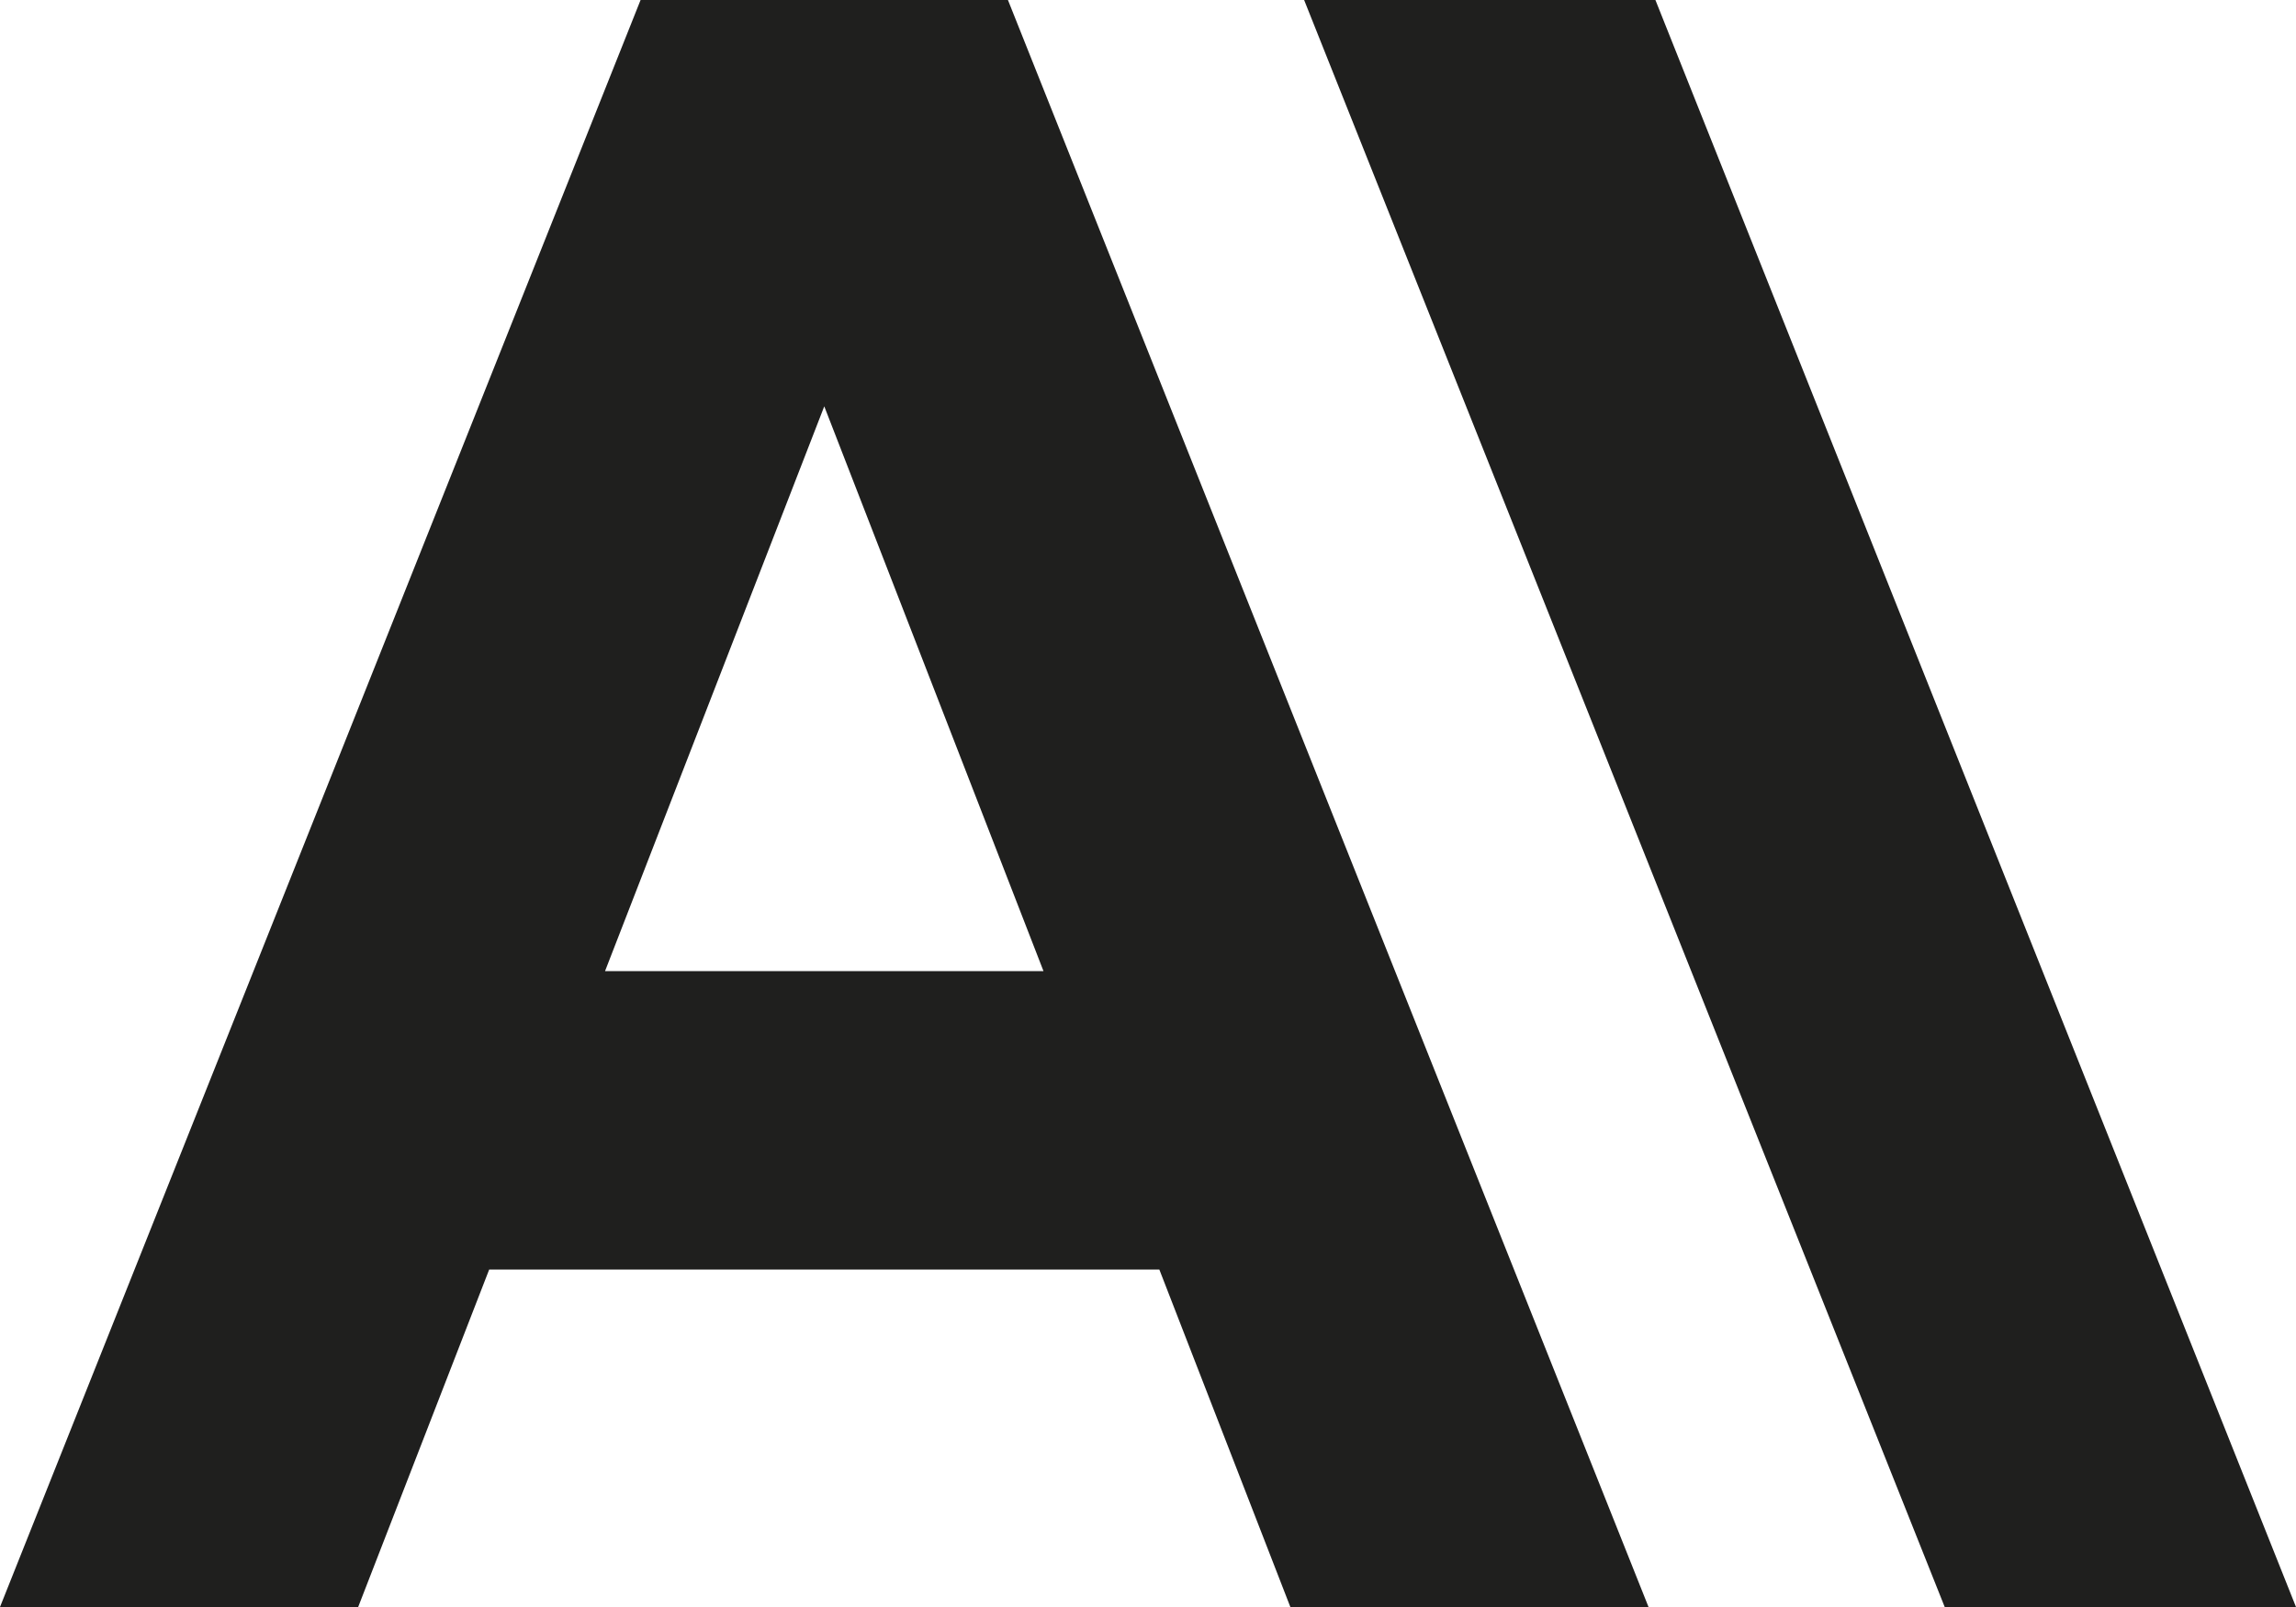
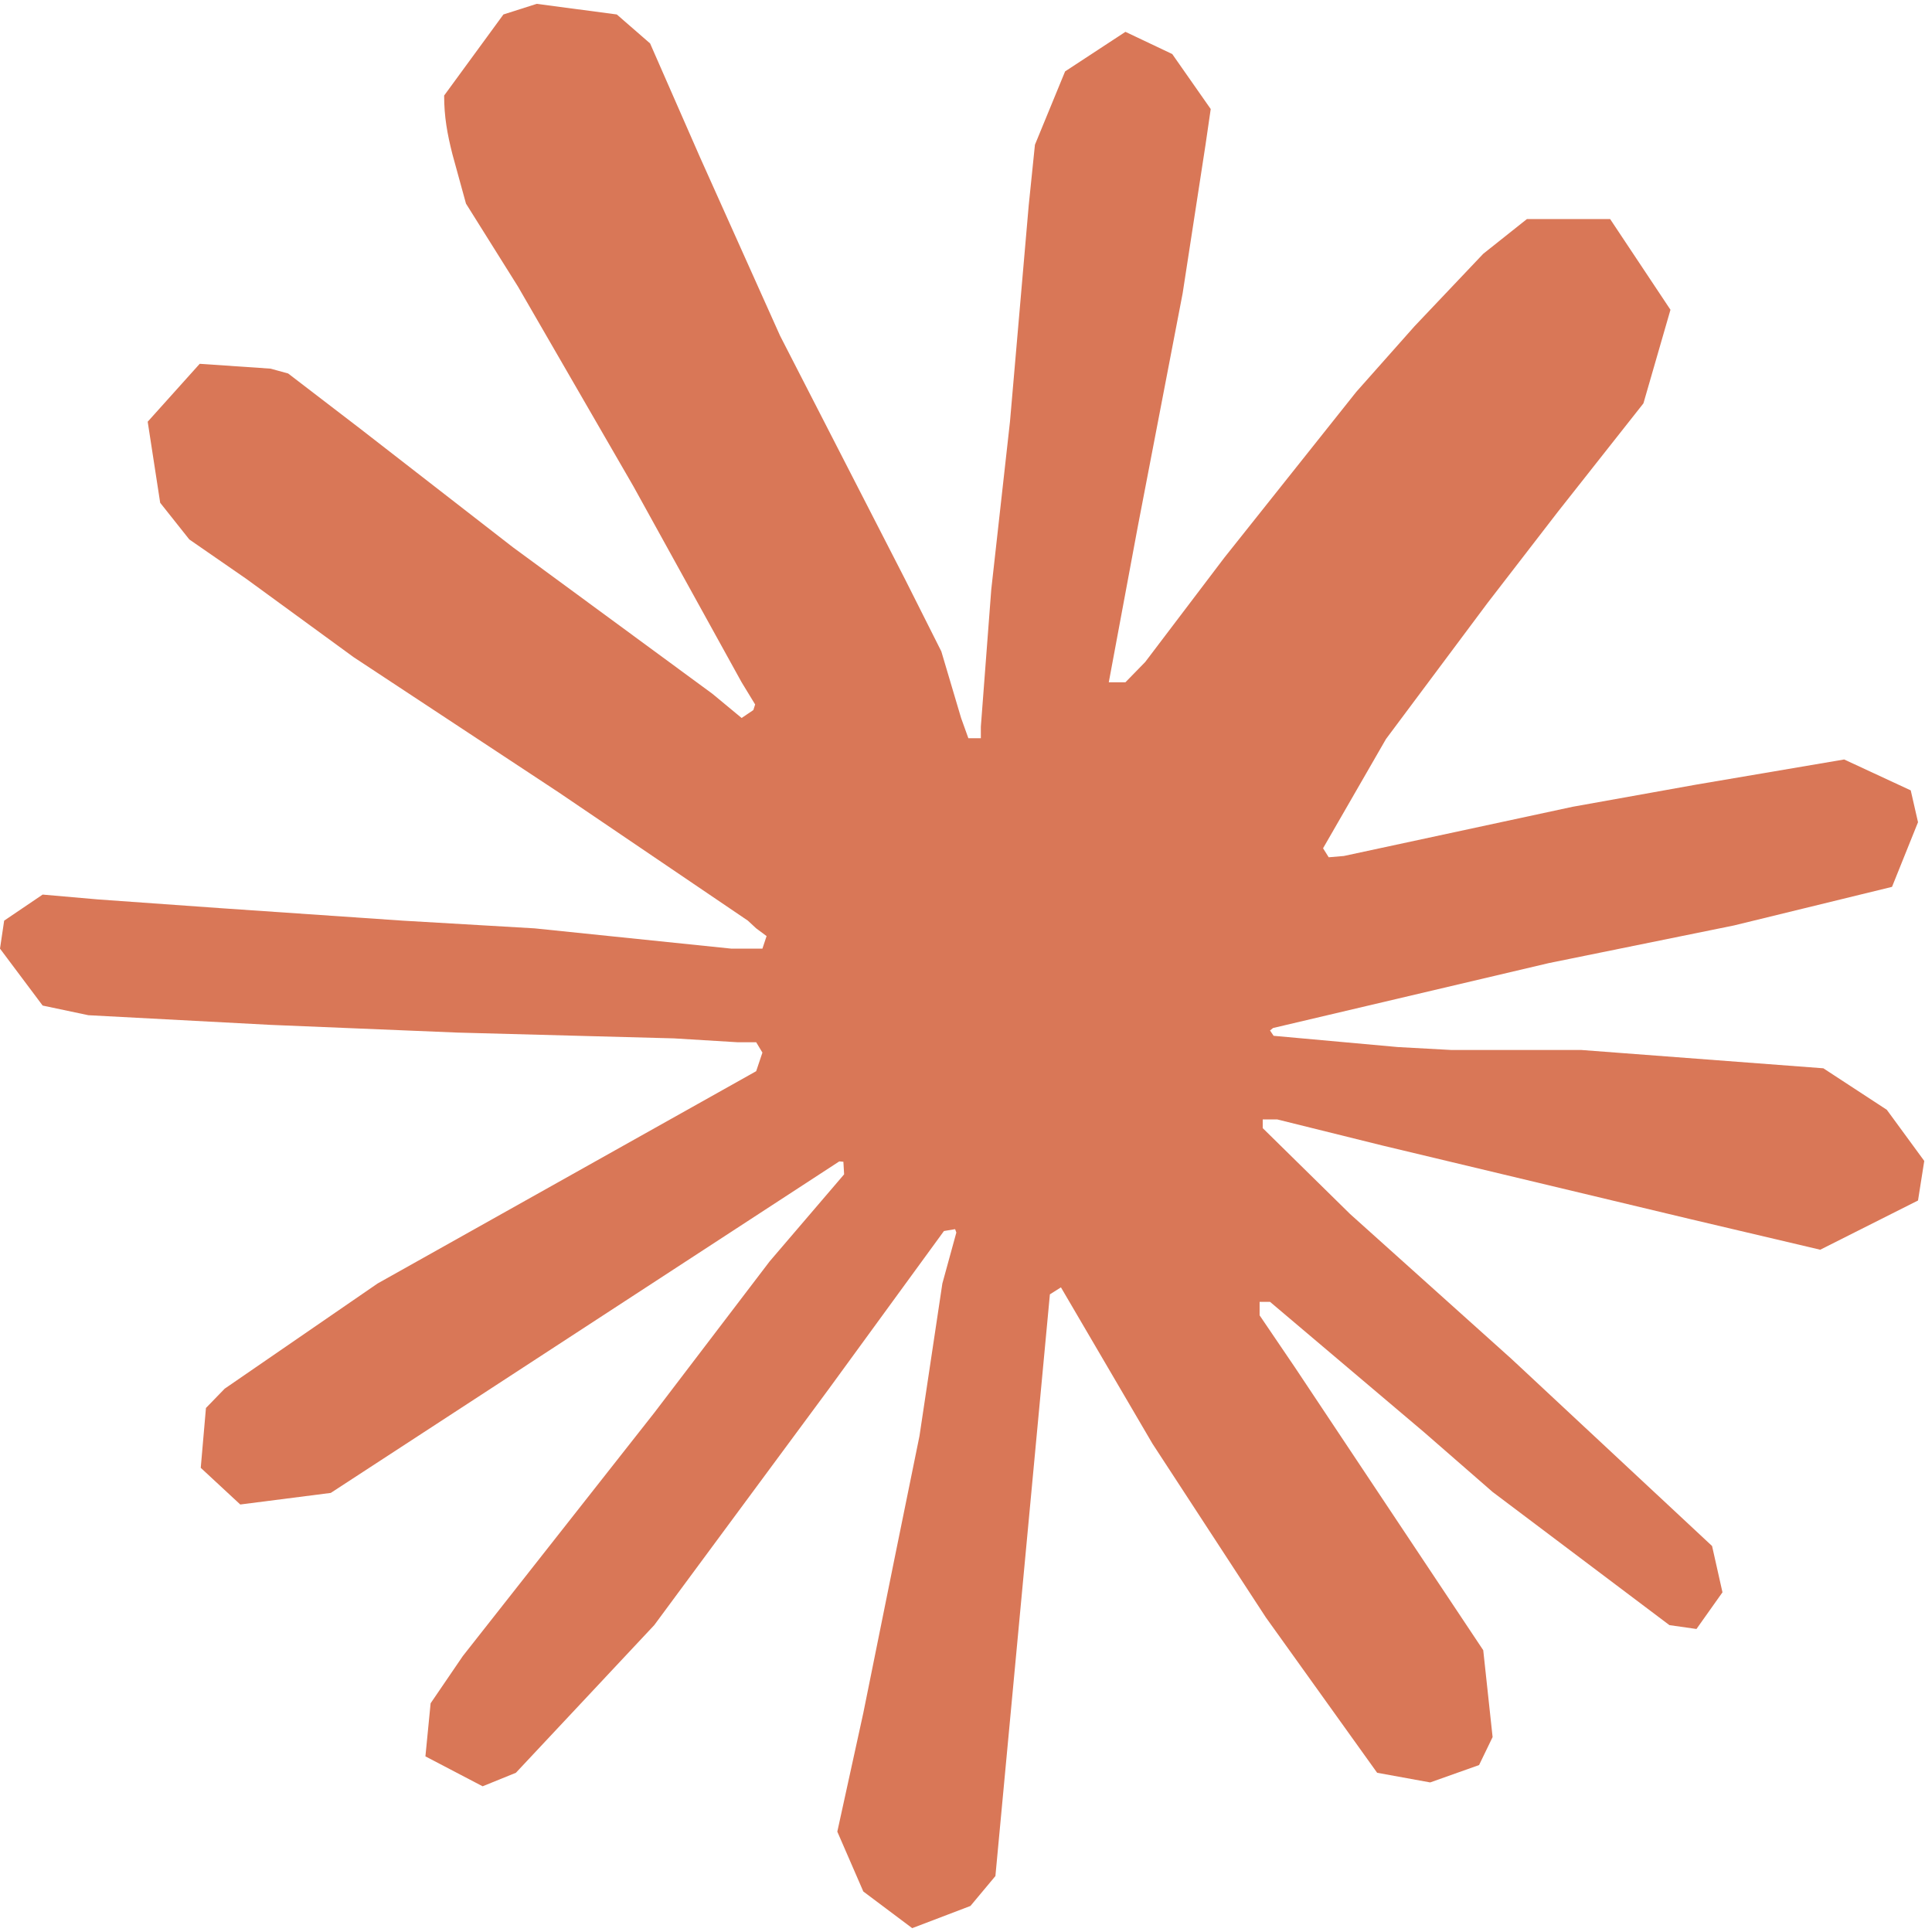
- <svg xmlns="http://www.w3.org/2000/svg" width="280" height="196" viewBox="0 0 280 196" fill="none">
-   <path d="M201.88 0H159.04L237.16 196H280L201.88 0Z" fill="#1F1F1E" />
-   <path d="M78.12 0L0 196H43.68L59.657 154.84H141.383L157.36 196H201.04L122.92 0H78.12ZM73.786 118.44L100.52 49.56L127.254 118.44H73.786Z" fill="#1F1F1E" />
+ <svg xmlns="http://www.w3.org/2000/svg" width="250" height="251" viewBox="0 0 250 251" fill="none">
+   <path d="M49.054 166.749L98.243 139.166L99.054 136.75L98.243 135.405H95.811L87.568 134.903L59.459 134.151L35.135 133.148L11.486 131.894L5.541 130.64L0 123.243L0.541 119.607L5.541 116.222L12.703 116.849L28.514 117.977L52.297 119.607L69.46 120.61L95 123.243H99.054L99.595 121.613L98.243 120.61L97.162 119.607L72.568 102.932L45.946 85.38L32.027 75.224L24.595 70.084L20.811 65.32L19.189 54.788L25.946 47.265L35.135 47.892L37.432 48.519L46.757 55.666L66.622 71.087L92.568 90.144L96.351 93.278L97.875 92.25L98.108 91.523L96.351 88.639L82.297 63.188L67.297 37.235L60.541 26.453L58.784 20.059C58.103 17.375 57.703 15.155 57.703 12.411L65.405 1.879L69.73 0.5L80.135 1.879L84.46 5.64L90.946 20.435L101.351 43.629L117.568 75.224L122.297 84.627L124.865 93.278L125.811 95.911H127.432V94.407L128.784 76.603L131.216 54.788L133.649 26.704L134.459 18.805L138.378 9.276L146.216 4.136L152.297 7.02L157.297 14.166L156.622 18.805L153.649 38.113L147.838 68.329L144.054 88.639H146.216L148.784 86.007L159.054 72.466L176.216 50.901L183.784 42.376L192.703 32.972L198.378 28.459H209.189L217.027 40.244L213.514 52.406L202.432 66.448L193.243 78.359L180.068 96.011L171.892 110.204L172.625 111.375L174.595 111.207L204.324 104.813L220.405 101.929L239.595 98.669L248.243 102.682L249.189 106.819L245.811 115.219L225.27 120.234L201.216 125.124L165.397 133.556L165 133.875L165.468 134.569L181.622 136.032L188.514 136.408H205.405L236.892 138.79L245.135 144.181L250 150.826L249.189 155.966L236.486 162.361L219.459 158.349L179.595 148.82L165.946 145.435H164.054V146.563L175.405 157.722L196.351 176.528L222.432 200.851L223.784 206.869L220.405 211.633L216.892 211.132L193.919 193.83L185 186.057L165 169.131H163.649V170.886L168.243 177.656L192.703 214.392L193.919 225.676L192.162 229.311L185.811 231.568L178.919 230.314L164.459 210.129L149.73 187.561L137.838 167.25L136.402 168.157L129.324 243.73L126.081 247.616L118.514 250.5L112.162 245.736L108.784 237.962L112.162 222.541L116.216 202.481L119.459 186.558L122.432 166.749L124.248 160.131L124.088 159.688L122.637 159.932L107.703 180.415L85 211.132L67.027 230.314L62.703 232.07L55.27 228.183L55.946 221.287L60.135 215.144L85 183.549L100 163.865L109.668 152.566L109.573 150.932L109.04 150.886L42.973 193.955L31.216 195.46L26.081 190.696L26.757 182.922L29.189 180.415L49.054 166.749Z" fill="#D97757" />
</svg>
